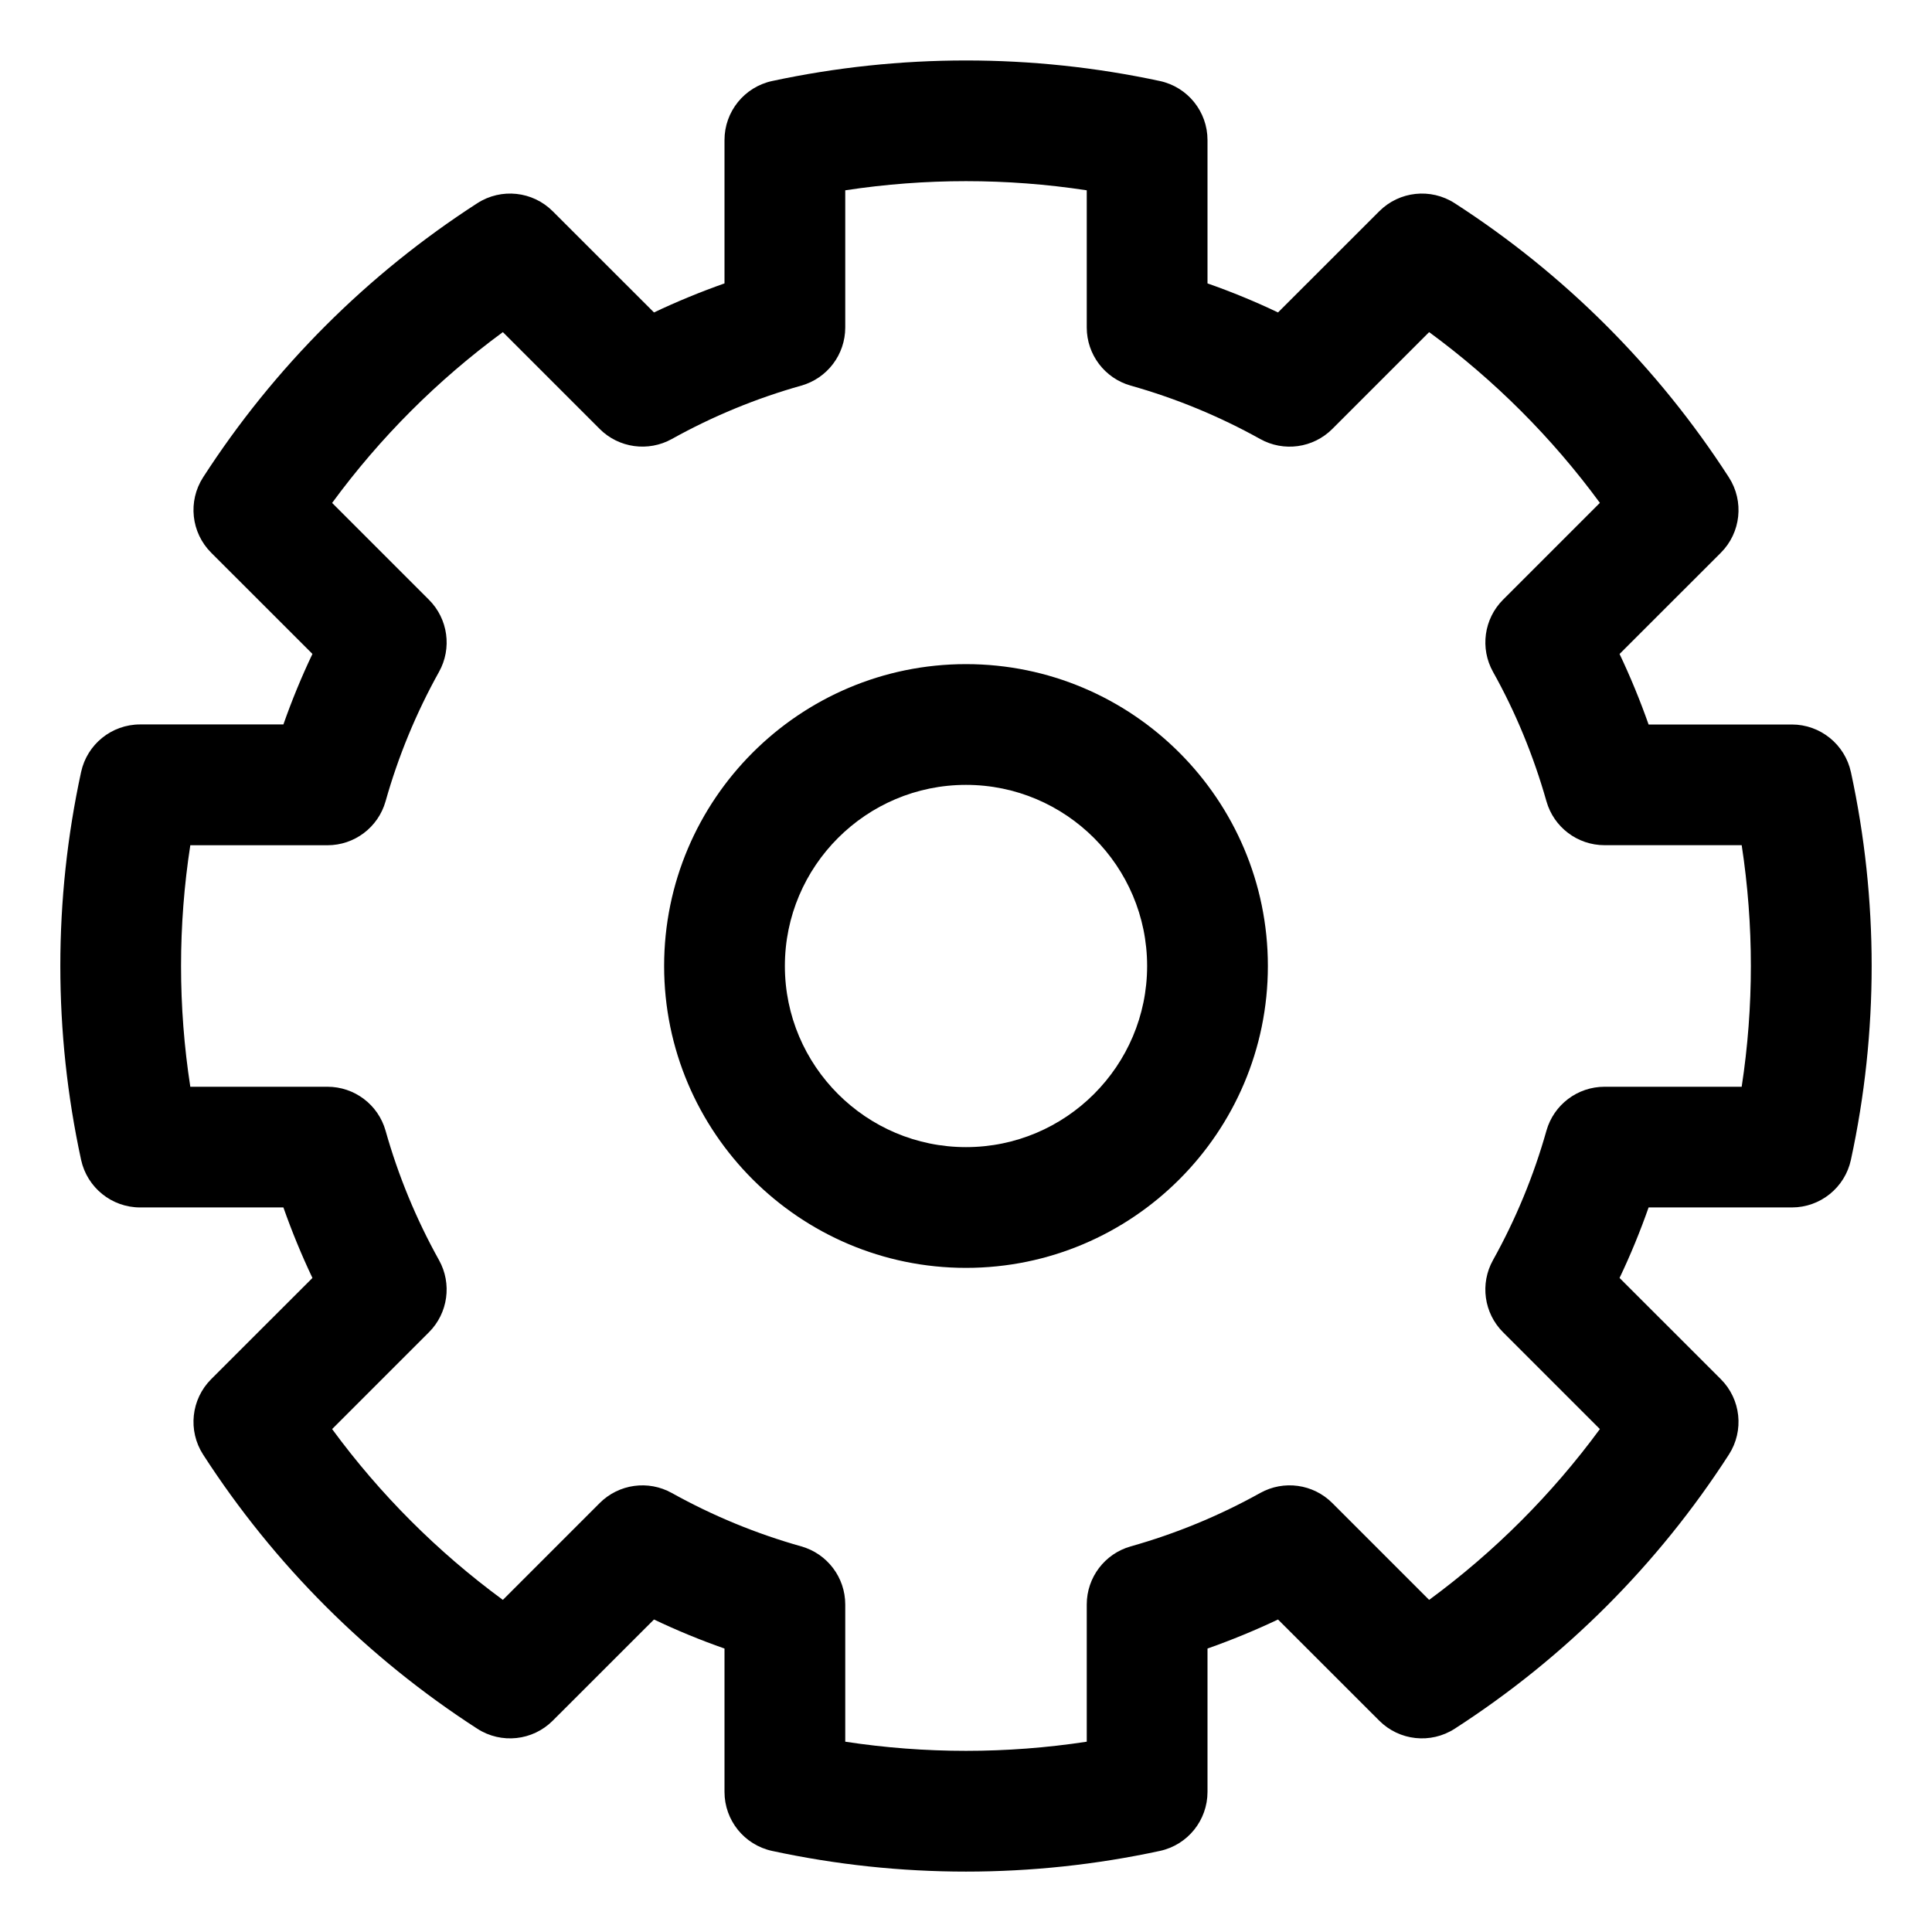
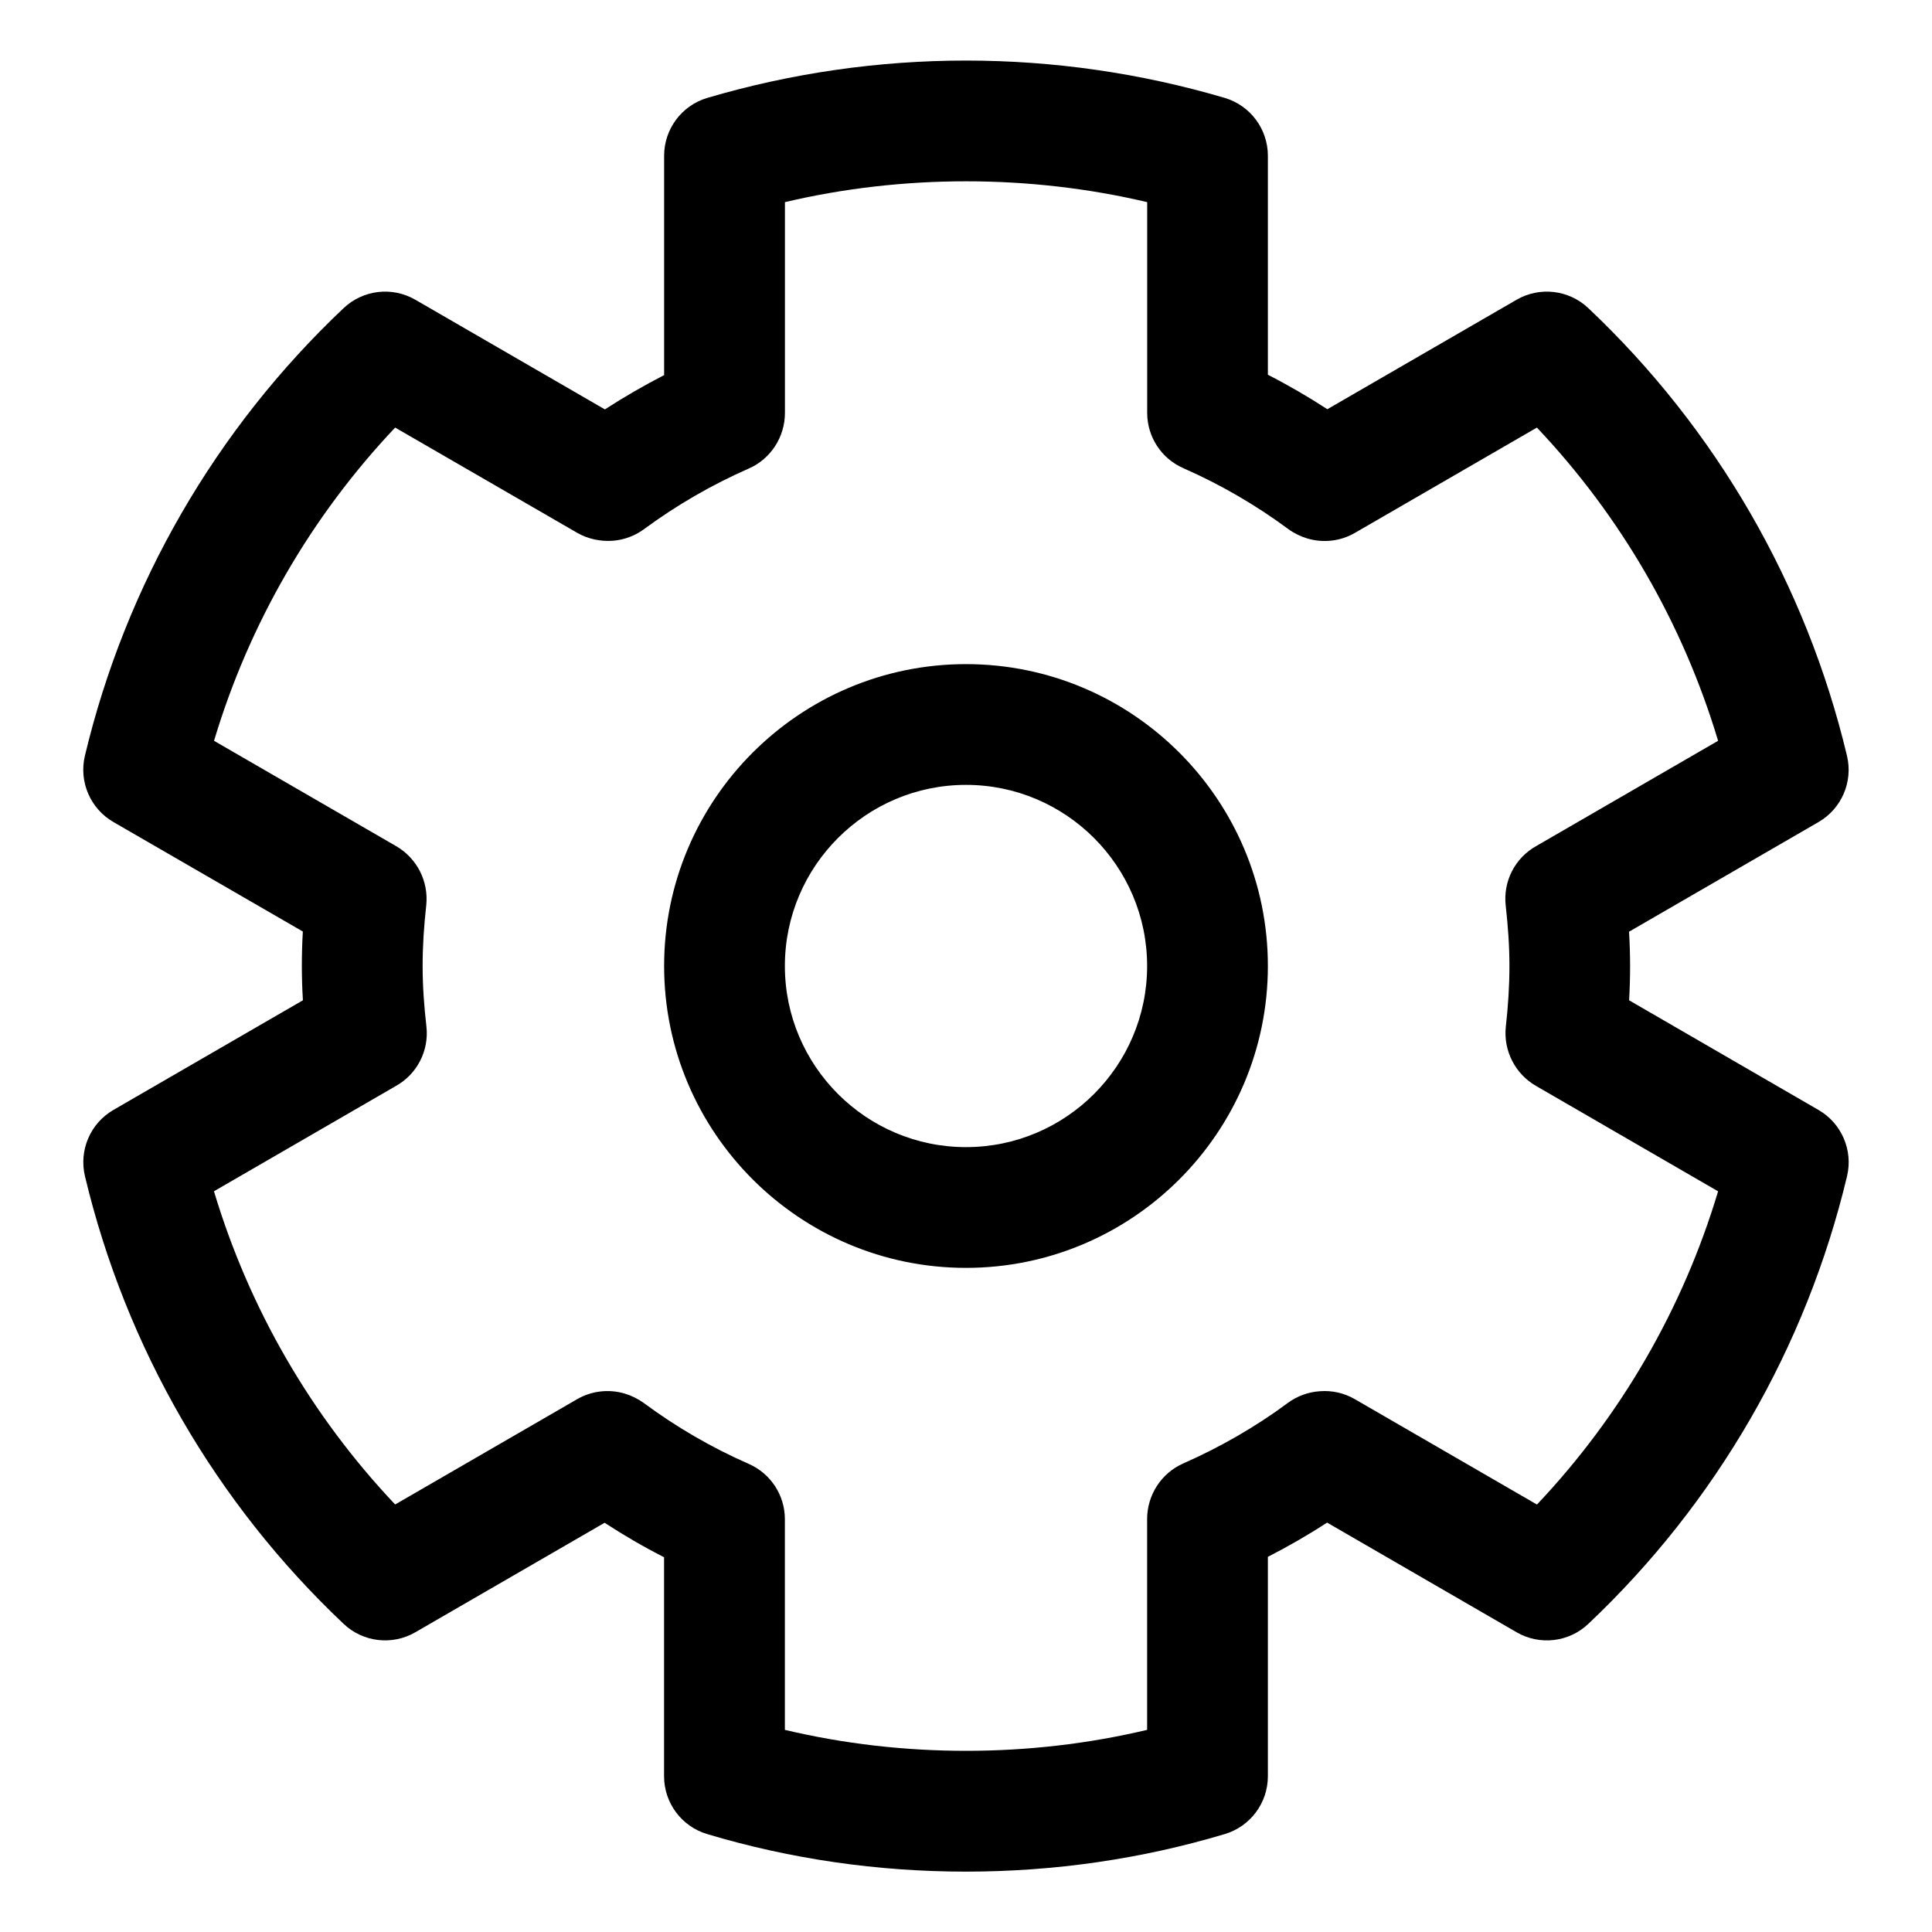
<svg xmlns="http://www.w3.org/2000/svg" viewBox="0 0 32 32">
-   <path d="M16 11c-2.757 0-5 2.243-5 5s2.243 5 5 5 5-2.243 5-5-2.243-5-5-5Zm0 8c-1.654 0-3-1.346-3-3s1.346-3 3-3 3 1.346 3 3-1.346 3-3 3Zm14.657-6.211c-.1-.46-.507-.789-.978-.789h-2.373c-.141-.4-.302-.791-.481-1.168l1.677-1.676a1 1 0 0 0 .134-1.249 15.23 15.23 0 0 0-4.543-4.542 1 1 0 0 0-1.248.134l-1.677 1.676c-.378-.18-.768-.341-1.168-.481V2.32a1 1 0 0 0-.788-.978 15.32 15.32 0 0 0-6.424 0A1 1 0 0 0 12 2.32v2.374c-.4.141-.79.302-1.168.481L9.155 3.499a1 1 0 0 0-1.248-.134 15.246 15.246 0 0 0-4.543 4.541 1 1 0 0 0 .134 1.249l1.677 1.676c-.18.378-.341.769-.481 1.168H2.321a1 1 0 0 0-.978.789 15.17 15.17 0 0 0 0 6.422c.1.46.507.789.978.789h2.373c.141.4.302.791.481 1.168l-1.677 1.676a1 1 0 0 0-.134 1.249 15.253 15.253 0 0 0 4.543 4.542 1 1 0 0 0 1.248-.134l1.677-1.676c.378.18.768.341 1.168.481v2.374a1 1 0 0 0 .788.978 15.23 15.23 0 0 0 6.424 0 1 1 0 0 0 .788-.978v-2.374c.4-.141.79-.302 1.168-.481l1.677 1.676a1 1 0 0 0 1.248.134 15.2 15.2 0 0 0 4.543-4.542 1 1 0 0 0-.134-1.249l-1.677-1.676c.18-.378.341-.769.481-1.168h2.373a1 1 0 0 0 .978-.789 15.177 15.177 0 0 0 0-6.422ZM28.848 18h-2.272a1 1 0 0 0-.962.727 9.963 9.963 0 0 1-.885 2.144 1 1 0 0 0 .166 1.195l1.604 1.604a13.234 13.234 0 0 1-2.828 2.829l-1.604-1.604a1 1 0 0 0-1.195-.166 9.96 9.96 0 0 1-2.144.884 1 1 0 0 0-.728.962v2.273a13.277 13.277 0 0 1-4 0v-2.273a1 1 0 0 0-.728-.962 9.96 9.96 0 0 1-2.144-.884 1.001 1.001 0 0 0-1.195.166l-1.604 1.604a13.196 13.196 0 0 1-2.828-2.829l1.604-1.604c.316-.316.384-.805.166-1.195a9.963 9.963 0 0 1-.885-2.144A1 1 0 0 0 5.424 18H3.152a13.126 13.126 0 0 1 0-4h2.272a1 1 0 0 0 .962-.727 9.963 9.963 0 0 1 .885-2.144 1 1 0 0 0-.166-1.195L5.501 8.33a13.163 13.163 0 0 1 2.828-2.829l1.604 1.604c.316.316.805.383 1.195.166a9.96 9.96 0 0 1 2.144-.884A1 1 0 0 0 14 5.425V3.152a13.277 13.277 0 0 1 4 0v2.273a1 1 0 0 0 .728.962 9.96 9.96 0 0 1 2.144.884 1 1 0 0 0 1.195-.166l1.604-1.604a13.196 13.196 0 0 1 2.828 2.828l-1.604 1.604a1.001 1.001 0 0 0-.166 1.195c.372.665.67 1.386.885 2.144a1 1 0 0 0 .962.727h2.272a13.245 13.245 0 0 1 0 4Z" />
+   <path d="M16 11c-2.757 0-5 2.243-5 5s2.243 5 5 5 5-2.243 5-5-2.243-5-5-5Zm0 8c-1.654 0-3-1.346-3-3s1.346-3 3-3 3 1.346 3 3-1.346 3-3 3Zm14.121-.615-3.138-1.817a9.54 9.54 0 0 0-.001-1.136l3.14-1.817a1 1 0 0 0 .47-1.096 14.982 14.982 0 0 0-4.283-7.414 1 1 0 0 0-1.19-.14l-3.134 1.813c-.32-.208-.65-.4-.985-.571V2.58a1 1 0 0 0-.713-.958 15.158 15.158 0 0 0-8.574 0A1 1 0 0 0 11 2.58v3.633c-.338.174-.666.364-.981.568L6.88 4.965a1 1 0 0 0-1.19.14 14.982 14.982 0 0 0-4.284 7.414 1 1 0 0 0 .472 1.096l3.138 1.814a9.54 9.54 0 0 0 .001 1.139l-3.14 1.817a1 1 0 0 0-.47 1.096 14.986 14.986 0 0 0 4.283 7.414.999.999 0 0 0 1.19.14l3.134-1.813c.32.208.649.4.985.571v3.627a1 1 0 0 0 .713.958c1.38.413 2.822.622 4.287.622s2.907-.209 4.287-.622A1 1 0 0 0 21 29.42v-3.634c.338-.173.666-.362.981-.567l3.138 1.816a.998.998 0 0 0 1.19-.14 14.986 14.986 0 0 0 4.284-7.414 1 1 0 0 0-.472-1.096Zm-4.666 6.534-3.014-1.744a.995.995 0 0 0-.577-.132 1.006 1.006 0 0 0-.532.193c-.53.393-1.114.73-1.735 1.004-.363.16-.597.524-.597.92v3.492c-1.95.463-4.05.463-6 0v-3.49a1 1 0 0 0-.6-.916 9.022 9.022 0 0 1-1.737-1.008 1.063 1.063 0 0 0-.316-.156 1.004 1.004 0 0 0-.788.093l-3.014 1.744a12.96 12.96 0 0 1-3.001-5.188l3.01-1.742a1 1 0 0 0 .509-.985C7.025 16.674 7 16.34 7 16s.023-.675.06-1.006a1.01 1.01 0 0 0-.5-.98L3.545 12.27a12.961 12.961 0 0 1 3-5.188L9.56 8.825c.173.1.382.146.586.132.189-.014.37-.081.523-.194a9.095 9.095 0 0 1 1.736-1.004c.363-.16.596-.523.596-.92V3.348c1.95-.46 4.05-.46 6 0v3.49a1 1 0 0 0 .6.917 9.022 9.022 0 0 1 1.737 1.008c.093.068.206.123.316.156.262.078.55.046.788-.093l3.014-1.744a12.962 12.962 0 0 1 3.001 5.188l-3.01 1.742a1 1 0 0 0-.508.985c.037.33.062.664.062 1.004s-.023.675-.06 1.005a1.01 1.01 0 0 0 .5.98l3.016 1.746a12.96 12.96 0 0 1-3 5.188Z" />
</svg>
